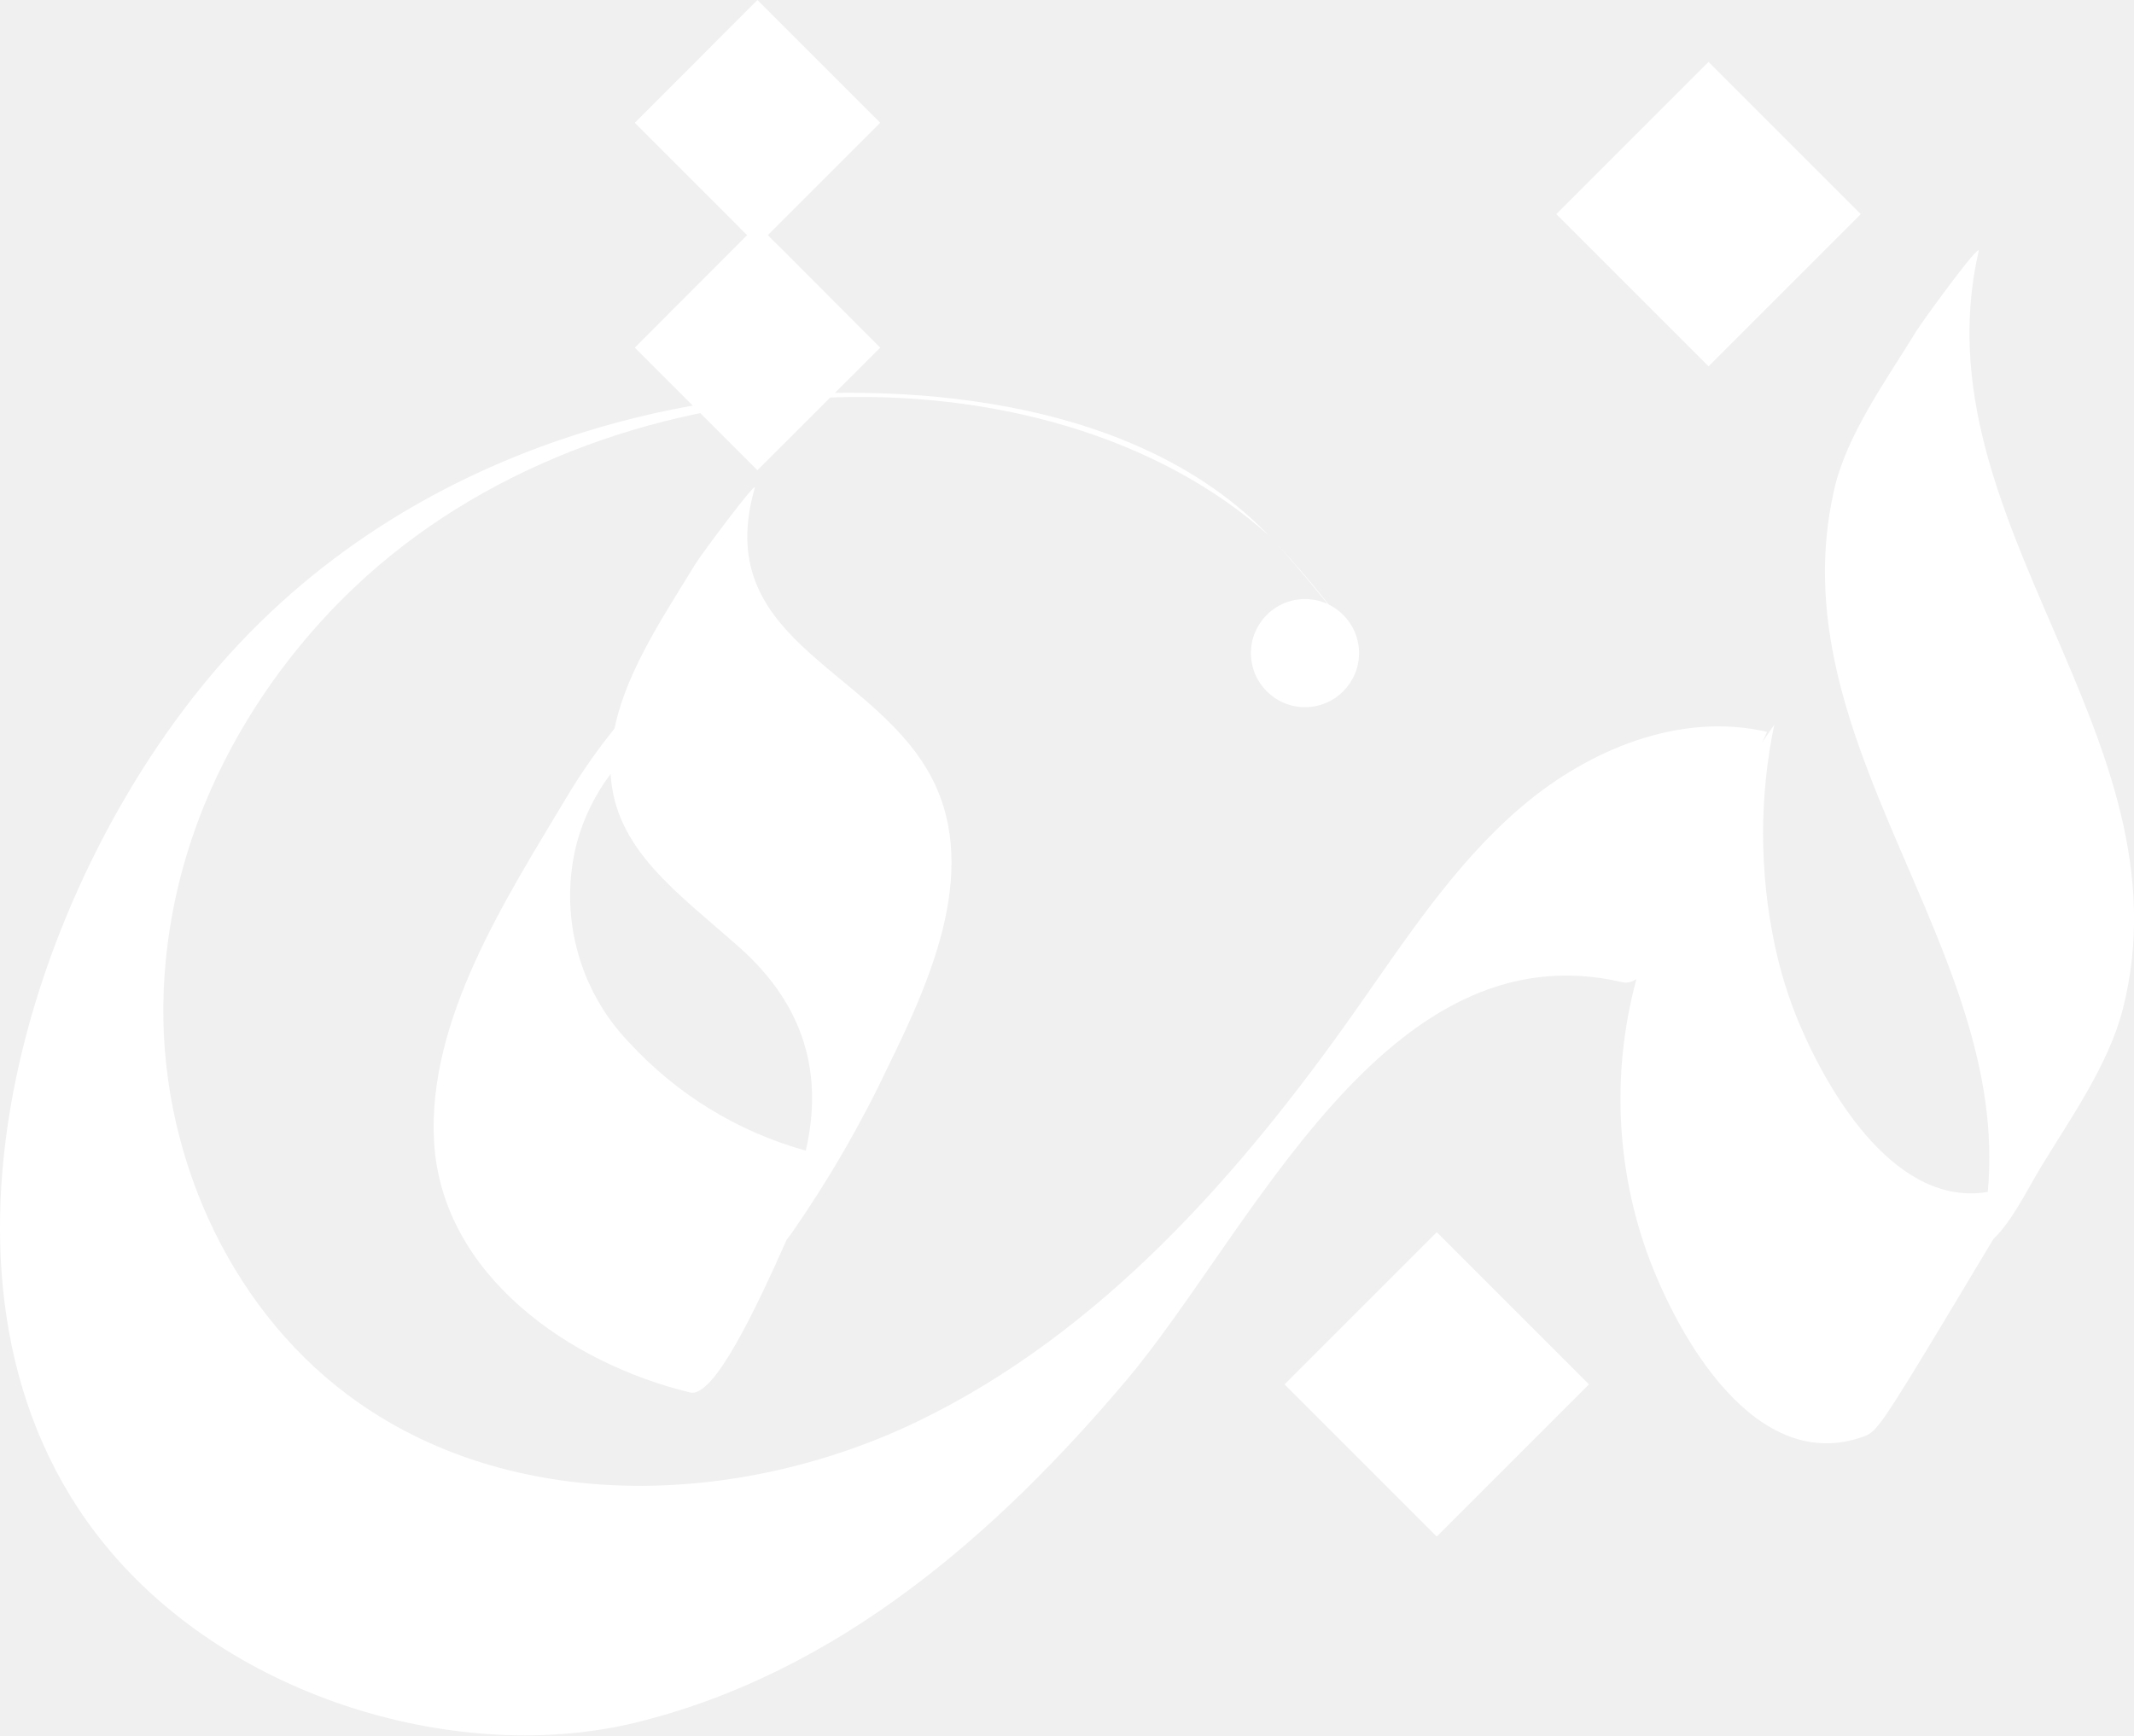
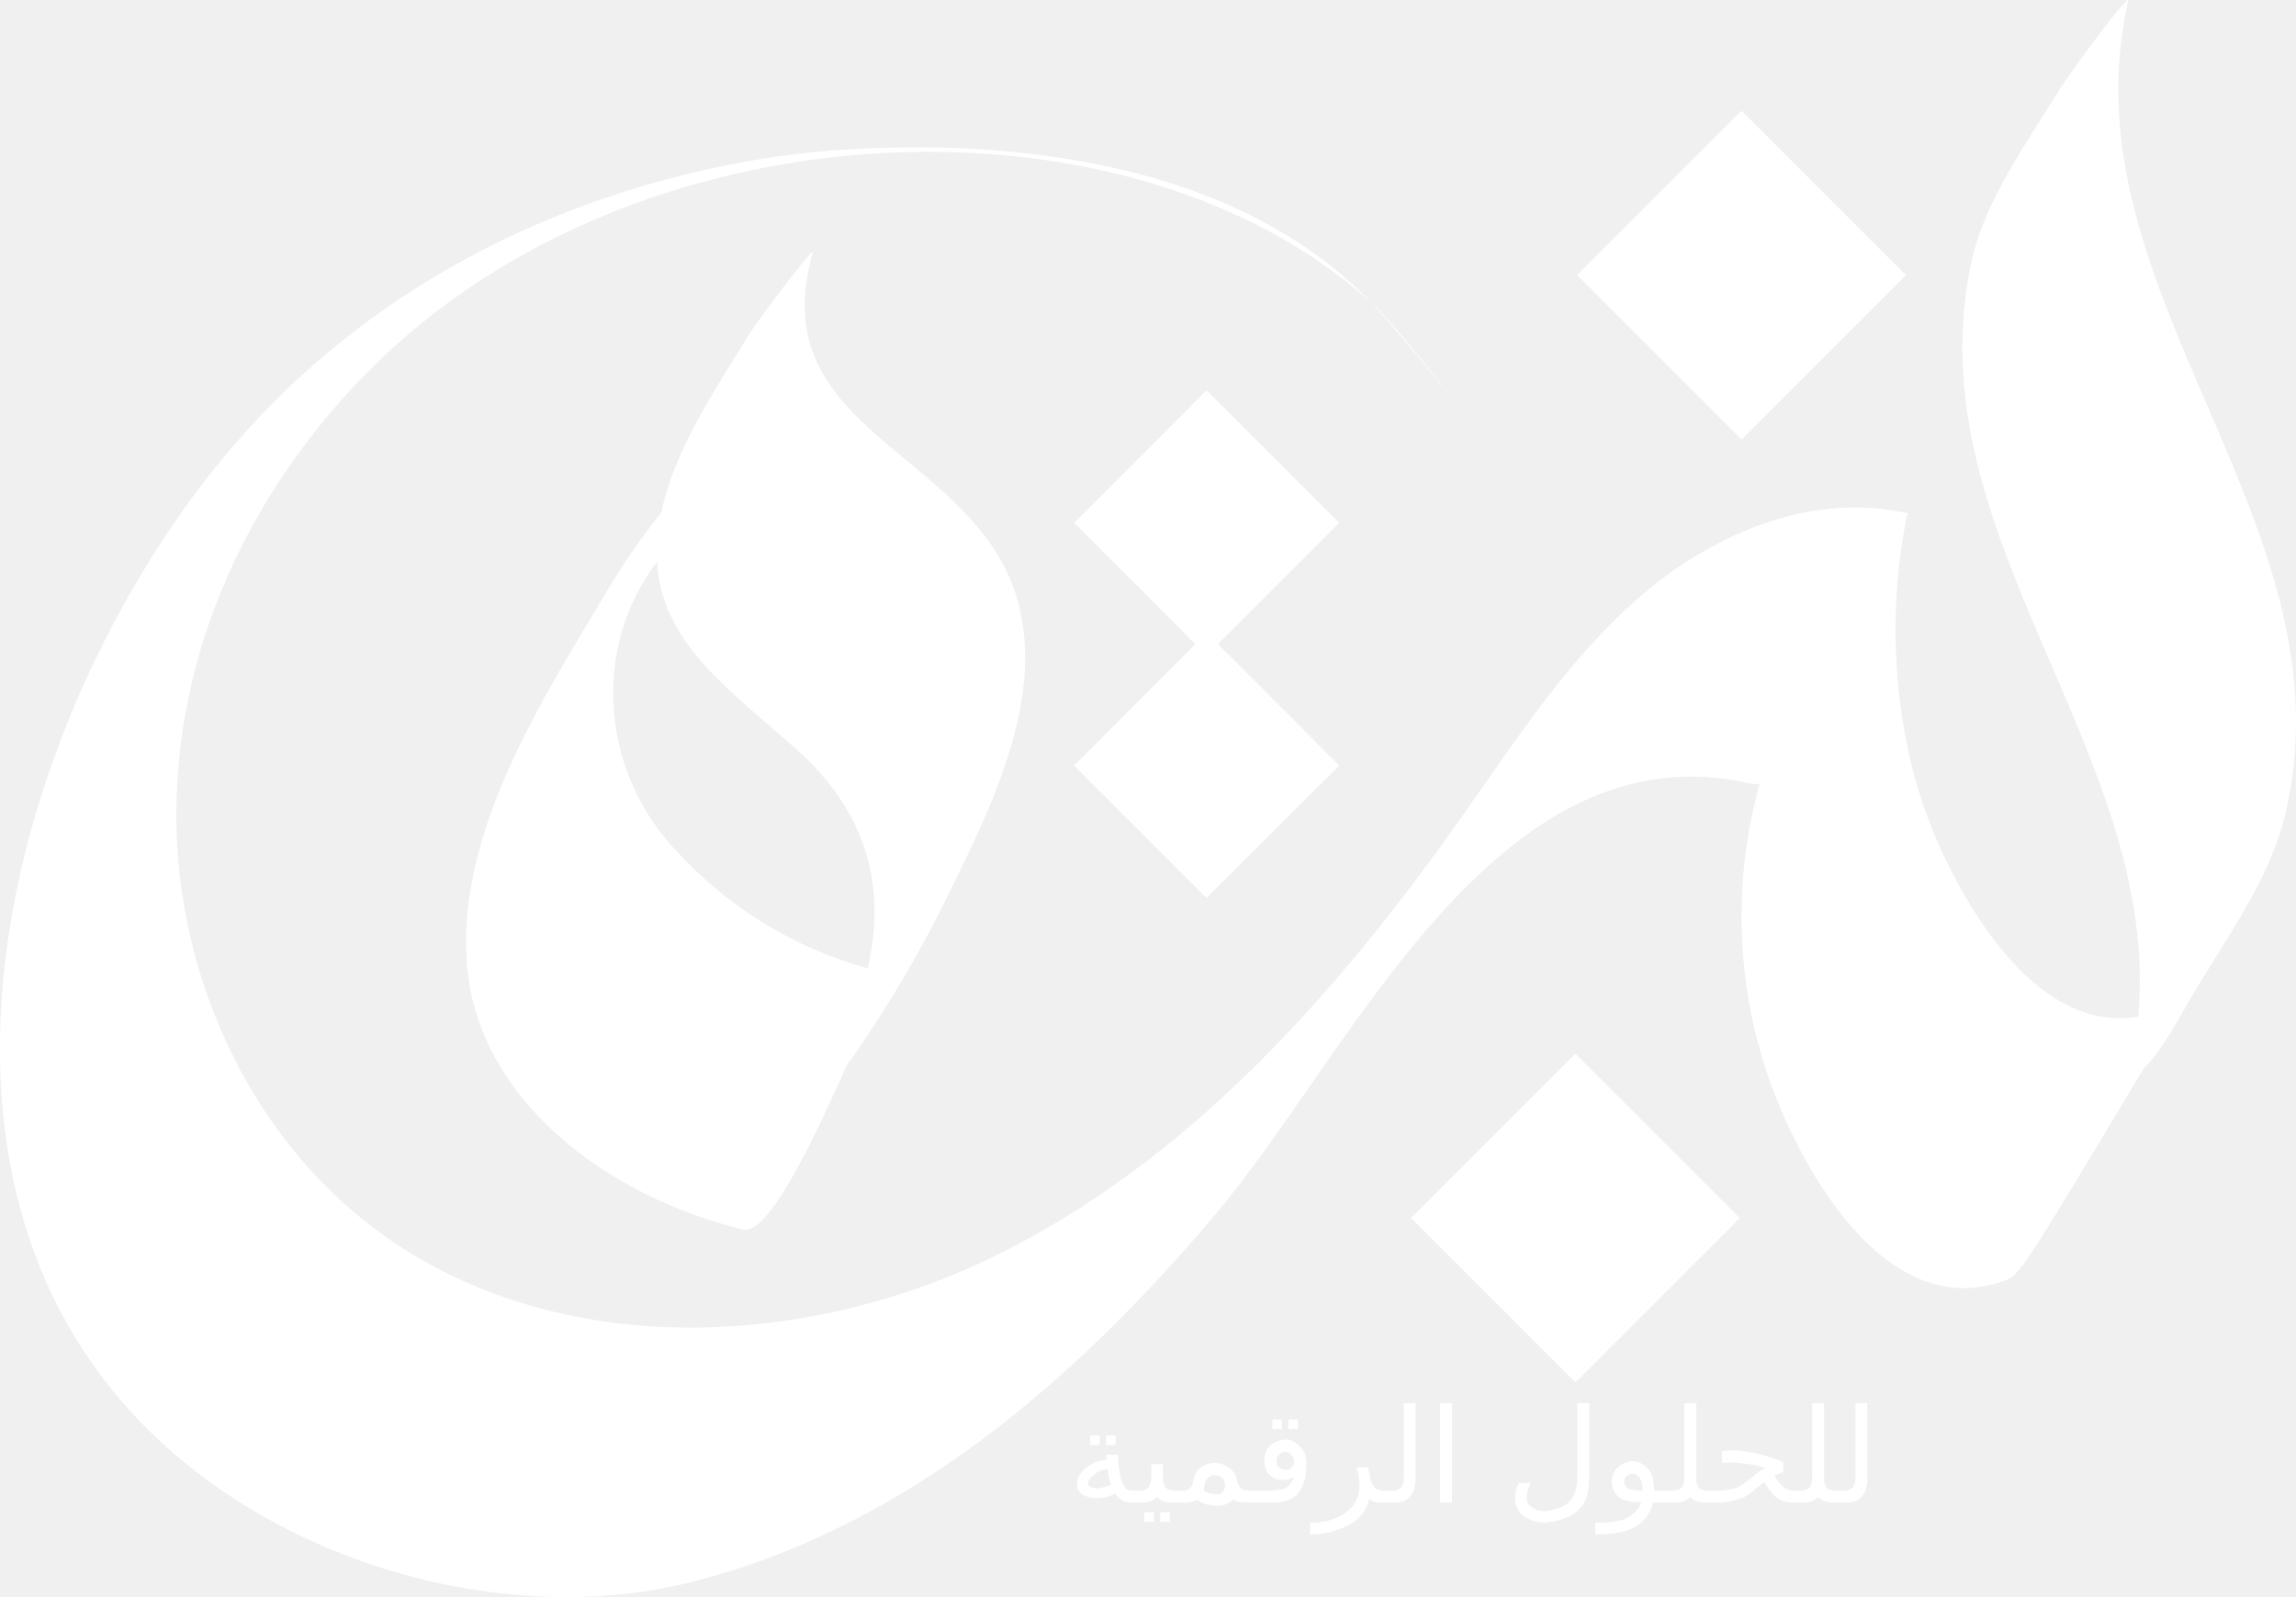
- <svg xmlns="http://www.w3.org/2000/svg" width="150" height="121.997" viewBox="0 0 150 121.997">
-   <g id="logo-ar" transform="translate(-1141.79 -924.021)">
-     <path id="Path_1" data-name="Path 1" d="M3134.337,1281.176c-.987,3.89-3.7,7.71-5.748,11.084-.87,1.434-2.057,3.867-3.338,5.054-.906,1.518-2.017,3.373-3.291,5.489-4.537,7.531-4.949,8.076-5.771,8.38-7.627,2.821-13.164-6.994-15.315-12.976a32.214,32.214,0,0,1-.364-20.369c1.182-3.917,4.176-8.479,5.736-11.084,1.416-2.363,2.688-4.272,3.6-5.591a37.7,37.7,0,0,0,.031,15.471,30.364,30.364,0,0,0,1.775,5.658c2.21,5.172,6.876,12.776,13.2,11.719,1.61-17.243-14.88-31.571-10.79-49.4.882-3.867,3.726-7.769,5.748-11.084.435-.717,4.572-6.394,4.4-5.642-4.36,19.041,15.01,34.121,10.132,53.292" transform="translate(-1843.341 -286.197)" fill="#fff" />
-     <path id="Path_2" data-name="Path 2" d="M1265.978,1417.174l.018-.037c-6.078-1.419-12.508,1.217-17.259,5.265s-8.18,9.385-11.78,14.484c-8.133,11.52-17.829,22.476-30.509,28.647s-28.876,6.672-40.179-1.761c-8.634-6.442-13.362-17.47-12.979-28.235.566-15.88,10.71-25.992,13.383-28.533,17.613-16.752,48.765-17.625,64.311-3.667a71.945,71.945,0,0,1,5.624,6.7c.007-.006-3.443-4.431-5.624-6.7-10.87-11.284-29.959-10.142-34.344-9.88-3.591.215-24.505,1.823-39.482,19.074-13.48,15.527-22.432,44.089-7.975,61.774,8.952,10.951,25.1,15.485,37.375,12.458,14.091-3.476,25.209-13.165,34.368-24,8.816-10.431,18.217-31.948,34.921-28.024,3.133.737,8.968-15.125,10.131-17.564" transform="translate(0 -441.665)" fill="#fff" />
-     <rect id="Rectangle_1" data-name="Rectangle 1" width="15.131" height="15.131" transform="translate(1261.884 928.374) rotate(45)" fill="#fff" />
-     <rect id="Rectangle_2" data-name="Rectangle 2" width="15.131" height="15.131" transform="translate(1242.78 1010.642) rotate(45)" fill="#fff" />
-     <path id="Path_3" data-name="Path 3" d="M2661.755,1652.152a3.8,3.8,0,1,1-3.8-3.8,3.8,3.8,0,0,1,3.8,3.8" transform="translate(-1424.437 -682.217)" fill="#fff" />
-     <path id="Path_4" data-name="Path 4" d="M1700.258,1530.9c-4.3-7.323-15.162-9.321-12.13-19.829.176-.611-3.714,4.6-4.161,5.325-1.975,3.244-4.373,6.794-5.43,10.484-.106.376-.2.752-.27,1.105a42.918,42.918,0,0,0-3.444,4.96c-4.2,7.029-9.72,15.527-9.239,24.084.541,9.4,9.568,15.6,18,17.631,1.657.4,4.584-5.795,6.782-10.731.117-.153.247-.317.376-.505a81.311,81.311,0,0,0,6.782-11.73c3.032-6.183,6.617-14.175,2.739-20.792m-21,19.123a14.891,14.891,0,0,1-3.632-14.046,14.2,14.2,0,0,1,2.363-4.8c.305,5.325,4.7,8.322,9.062,12.2,4.655,4.138,5.877,9.015,4.655,14.281a26.456,26.456,0,0,1-12.447-7.64" transform="translate(-493.283 -552.749)" fill="#fff" />
-     <path id="Path_5" data-name="Path 5" d="M1917.638,924.021l8.632,8.632-7.112,7.112-.4.4-.384.384.384.4.4.384,7.112,7.127-8.632,8.617-8.617-8.617,7.112-7.127.383-.384.4-.4-.4-.384-.383-.4-7.112-7.112Z" transform="translate(-722.609)" fill="#fff" />
-   </g>
+ <svg xmlns="http://www.w3.org/2000/svg" id="Group_5" data-name="Group 5" width="175.388" height="121.997" viewBox="0 0 175.388 121.997">
+   <path id="Path_9" data-name="Path 9" d="M3140.458,1290.428c-1.159,4.565-4.345,9.047-6.744,13.006-1.021,1.683-2.414,4.537-3.917,5.93-1.063,1.781-2.366,3.958-3.862,6.441-5.324,8.837-5.806,9.477-6.771,9.833-8.951,3.31-15.447-8.206-17.971-15.226a37.8,37.8,0,0,1-.427-23.9c1.387-4.6,4.9-9.949,6.73-13.006,1.661-2.773,3.154-5.013,4.225-6.561a44.231,44.231,0,0,0,.037,18.154,35.6,35.6,0,0,0,2.082,6.639c2.593,6.068,8.068,14.992,15.488,13.75,1.889-20.232-17.461-37.045-12.661-57.967,1.035-4.537,4.372-9.116,6.744-13.006.51-.841,5.365-7.5,5.158-6.62-5.116,22.343,17.613,40.037,11.889,62.532" transform="translate(-2966.001 -1227.816)" fill="#fff" />
+   <path id="Path_10" data-name="Path 10" d="M1287.51,1421.314l.021-.043c-7.132-1.665-14.677,1.428-20.251,6.178s-9.6,11.012-13.822,17c-9.543,13.517-20.92,26.373-35.8,33.614s-33.883,7.829-47.145-2.066c-10.131-7.558-15.679-20.5-15.229-33.13.664-18.633,12.568-30.5,15.7-33.48,20.667-19.657,57.22-20.681,75.461-4.3,2.171,1.949,6.59,7.863,6.6,7.856s-4.04-5.2-6.6-7.856c-12.755-13.241-35.153-11.9-40.3-11.592-4.214.252-28.754,2.139-46.327,22.381-15.818,18.22-26.321,51.734-9.358,72.485,10.5,12.85,29.454,18.17,43.855,14.618,16.534-4.079,29.58-15.448,40.327-28.163,10.344-12.239,21.376-37.487,40.976-32.883,3.676.864,10.523-17.747,11.887-20.61" transform="translate(-1141.79 -1382.051)" fill="#fff" />
+   <rect id="Rectangle_3" data-name="Rectangle 3" width="17.755" height="17.755" transform="translate(133.034 8.463) rotate(45)" fill="#fff" />
+   <rect id="Rectangle_4" data-name="Rectangle 4" width="17.755" height="17.755" transform="translate(120.344 80.487) rotate(45)" fill="#fff" />
+   <path id="Path_13" data-name="Path 13" d="M1706.275,1534.35c-5.048-8.592-17.791-10.937-14.233-23.267.207-.717-4.358,5.393-4.882,6.248-2.317,3.806-5.131,7.971-6.372,12.3-.124.441-.234.883-.317,1.3a50.371,50.371,0,0,0-4.041,5.82c-4.924,8.247-11.406,18.219-10.84,28.259.634,11.033,11.226,18.3,21.115,20.688,1.945.469,5.379-6.8,7.958-12.592.138-.179.29-.372.441-.593a95.407,95.407,0,0,0,7.958-13.764c3.558-7.254,7.765-16.633,3.214-24.4m-24.646,22.439a17.472,17.472,0,0,1-4.262-16.481,16.667,16.667,0,0,1,2.772-5.627c.358,6.248,5.517,9.765,10.633,14.316,5.461,4.855,6.9,10.578,5.461,16.757a31.044,31.044,0,0,1-14.605-8.965" transform="translate(-1629.954 -1491.775)" fill="#fff" />
+   <path id="Path_14" data-name="Path 14" d="M2359.131,1666.42l10.129,10.128-8.345,8.345-.468.468-.45.45.45.468.468.45,8.345,8.363-10.129,10.111-10.111-10.111,8.345-8.363.45-.45.468-.468-.468-.45-.45-.468-8.345-8.345Z" transform="translate(-2266.964 -1636.608)" fill="#fff" />
+   <text id="للحلول_الرقمية" data-name="للحلول الرقمية" transform="translate(111.98 114.782)" fill="#fff" font-size="10" font-family="GESSTwoLight-Light, GE SS Two" font-weight="300">
+     <tspan x="-30.415" y="0">للحلول الرقمية</tspan>
+   </text>
</svg>
